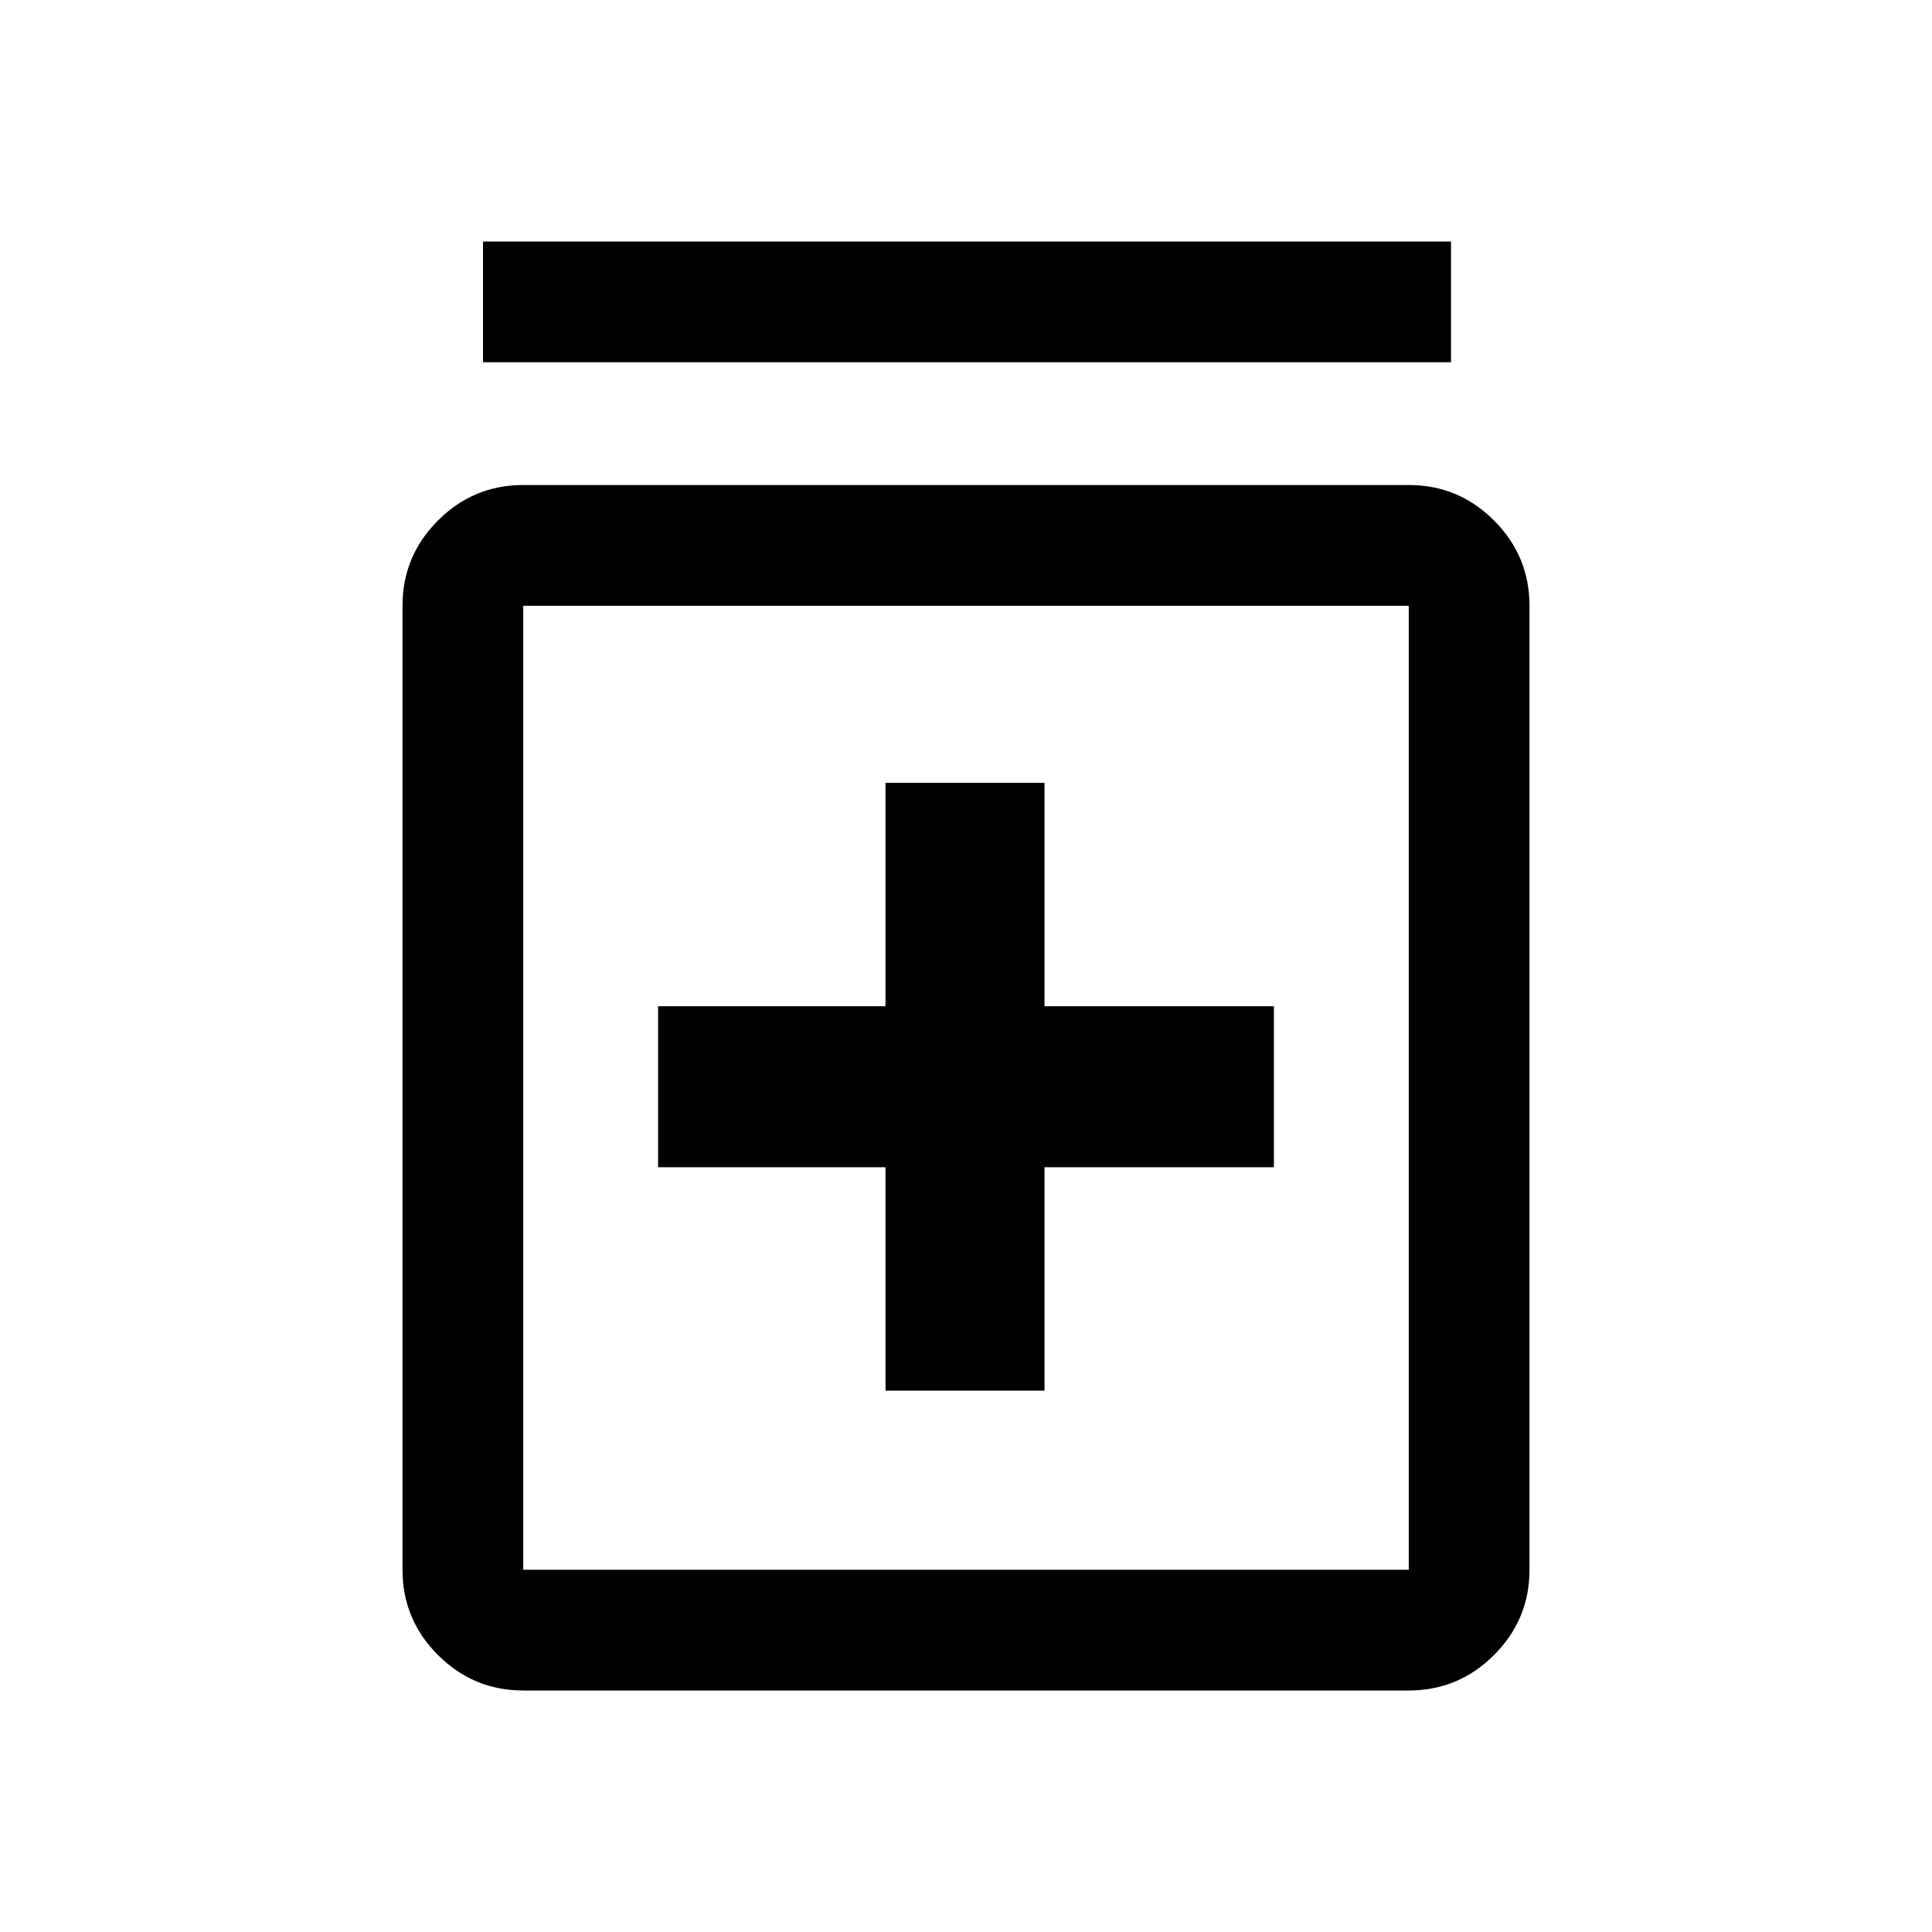
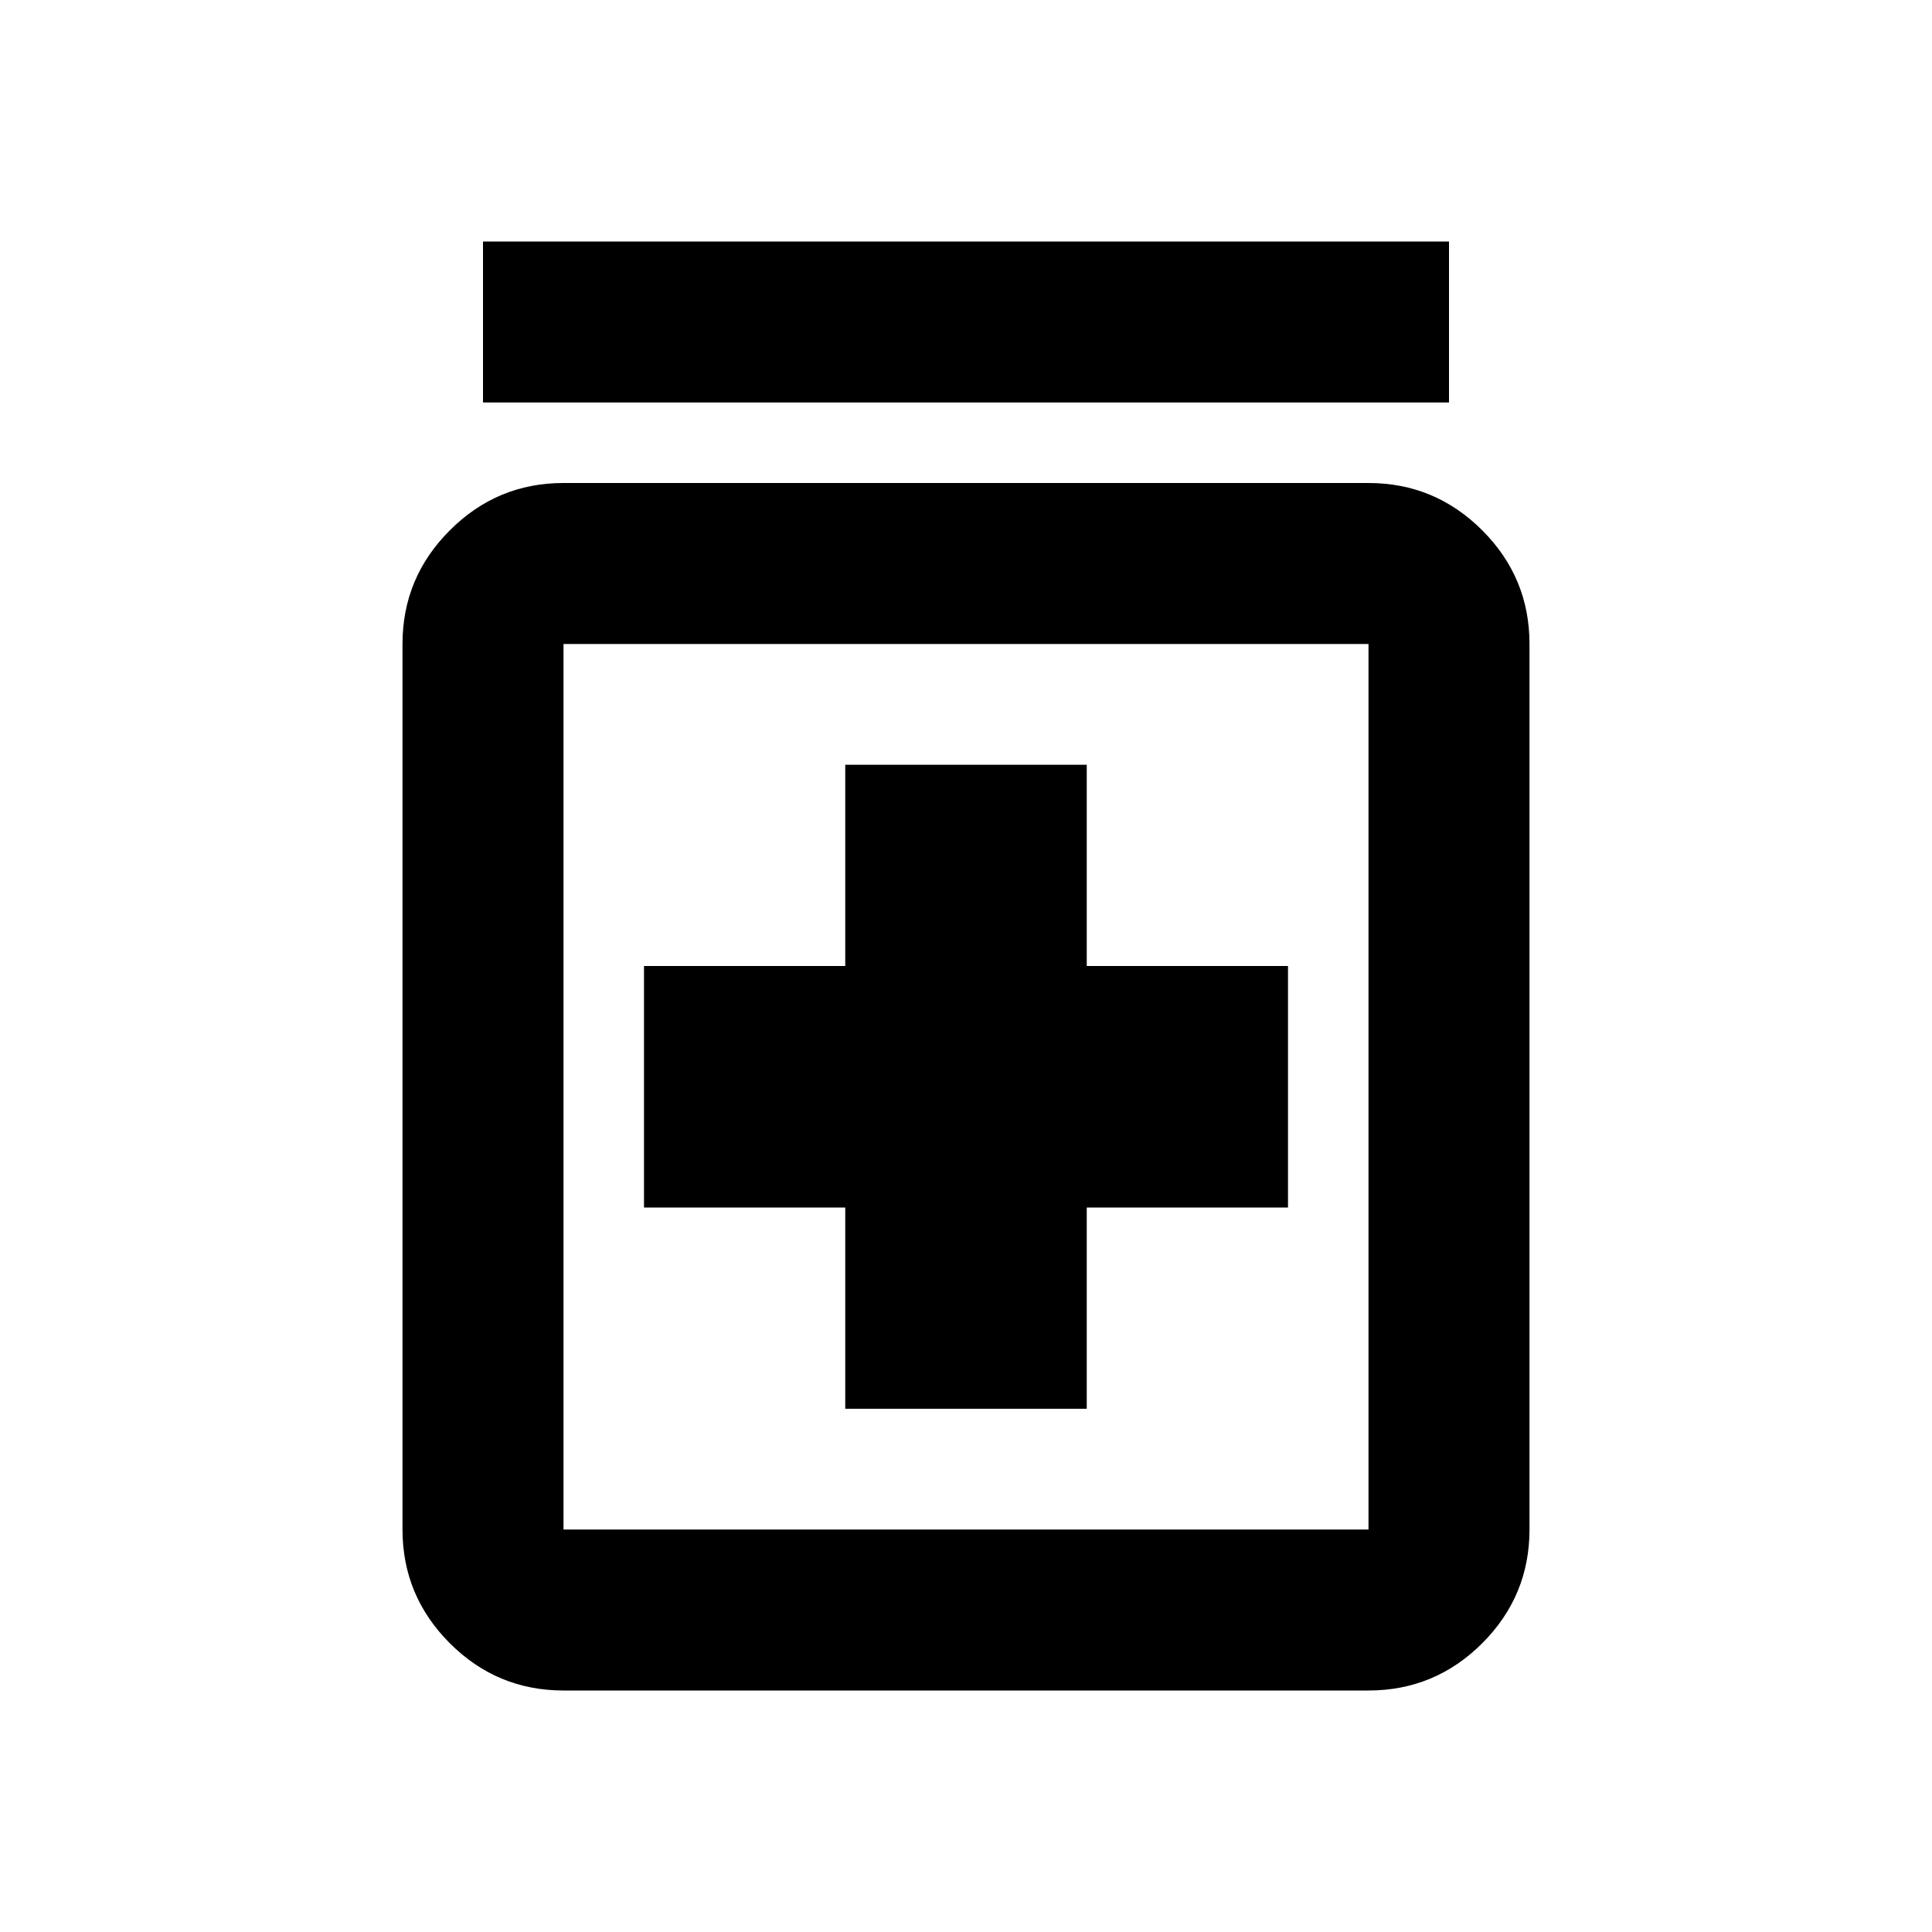
- <svg xmlns="http://www.w3.org/2000/svg" height="48" viewBox="0 -960 960 960" width="48">
-   <path d="M440-269h79v-111h114v-80H519v-111h-79v111H327v80h113v111ZM260-120q-24.75 0-42.375-17.625T200-180v-479q0-24.75 17.625-42.375T260-719h440q24.75 0 42.375 17.625T760-659v479q0 24.75-17.625 42.375T700-120H260Zm0-60h440v-479H260v479Zm-20-600v-60h481v60H240Zm20 121v479-479Z" />
+ <svg xmlns="http://www.w3.org/2000/svg" height="24" width="24">
+   <path d="M10.5 17.5h3V15H16v-3h-2.5V9.5h-3V12H8v3h2.5ZM7 21q-.825 0-1.412-.587Q5 19.825 5 19V8q0-.825.588-1.412Q6.175 6 7 6h10q.825 0 1.413.588Q19 7.175 19 8v11q0 .825-.587 1.413Q17.825 21 17 21Zm0-2h10V8H7v11ZM6 5V3h12v2Zm1 3v11V8Z" />
</svg>
